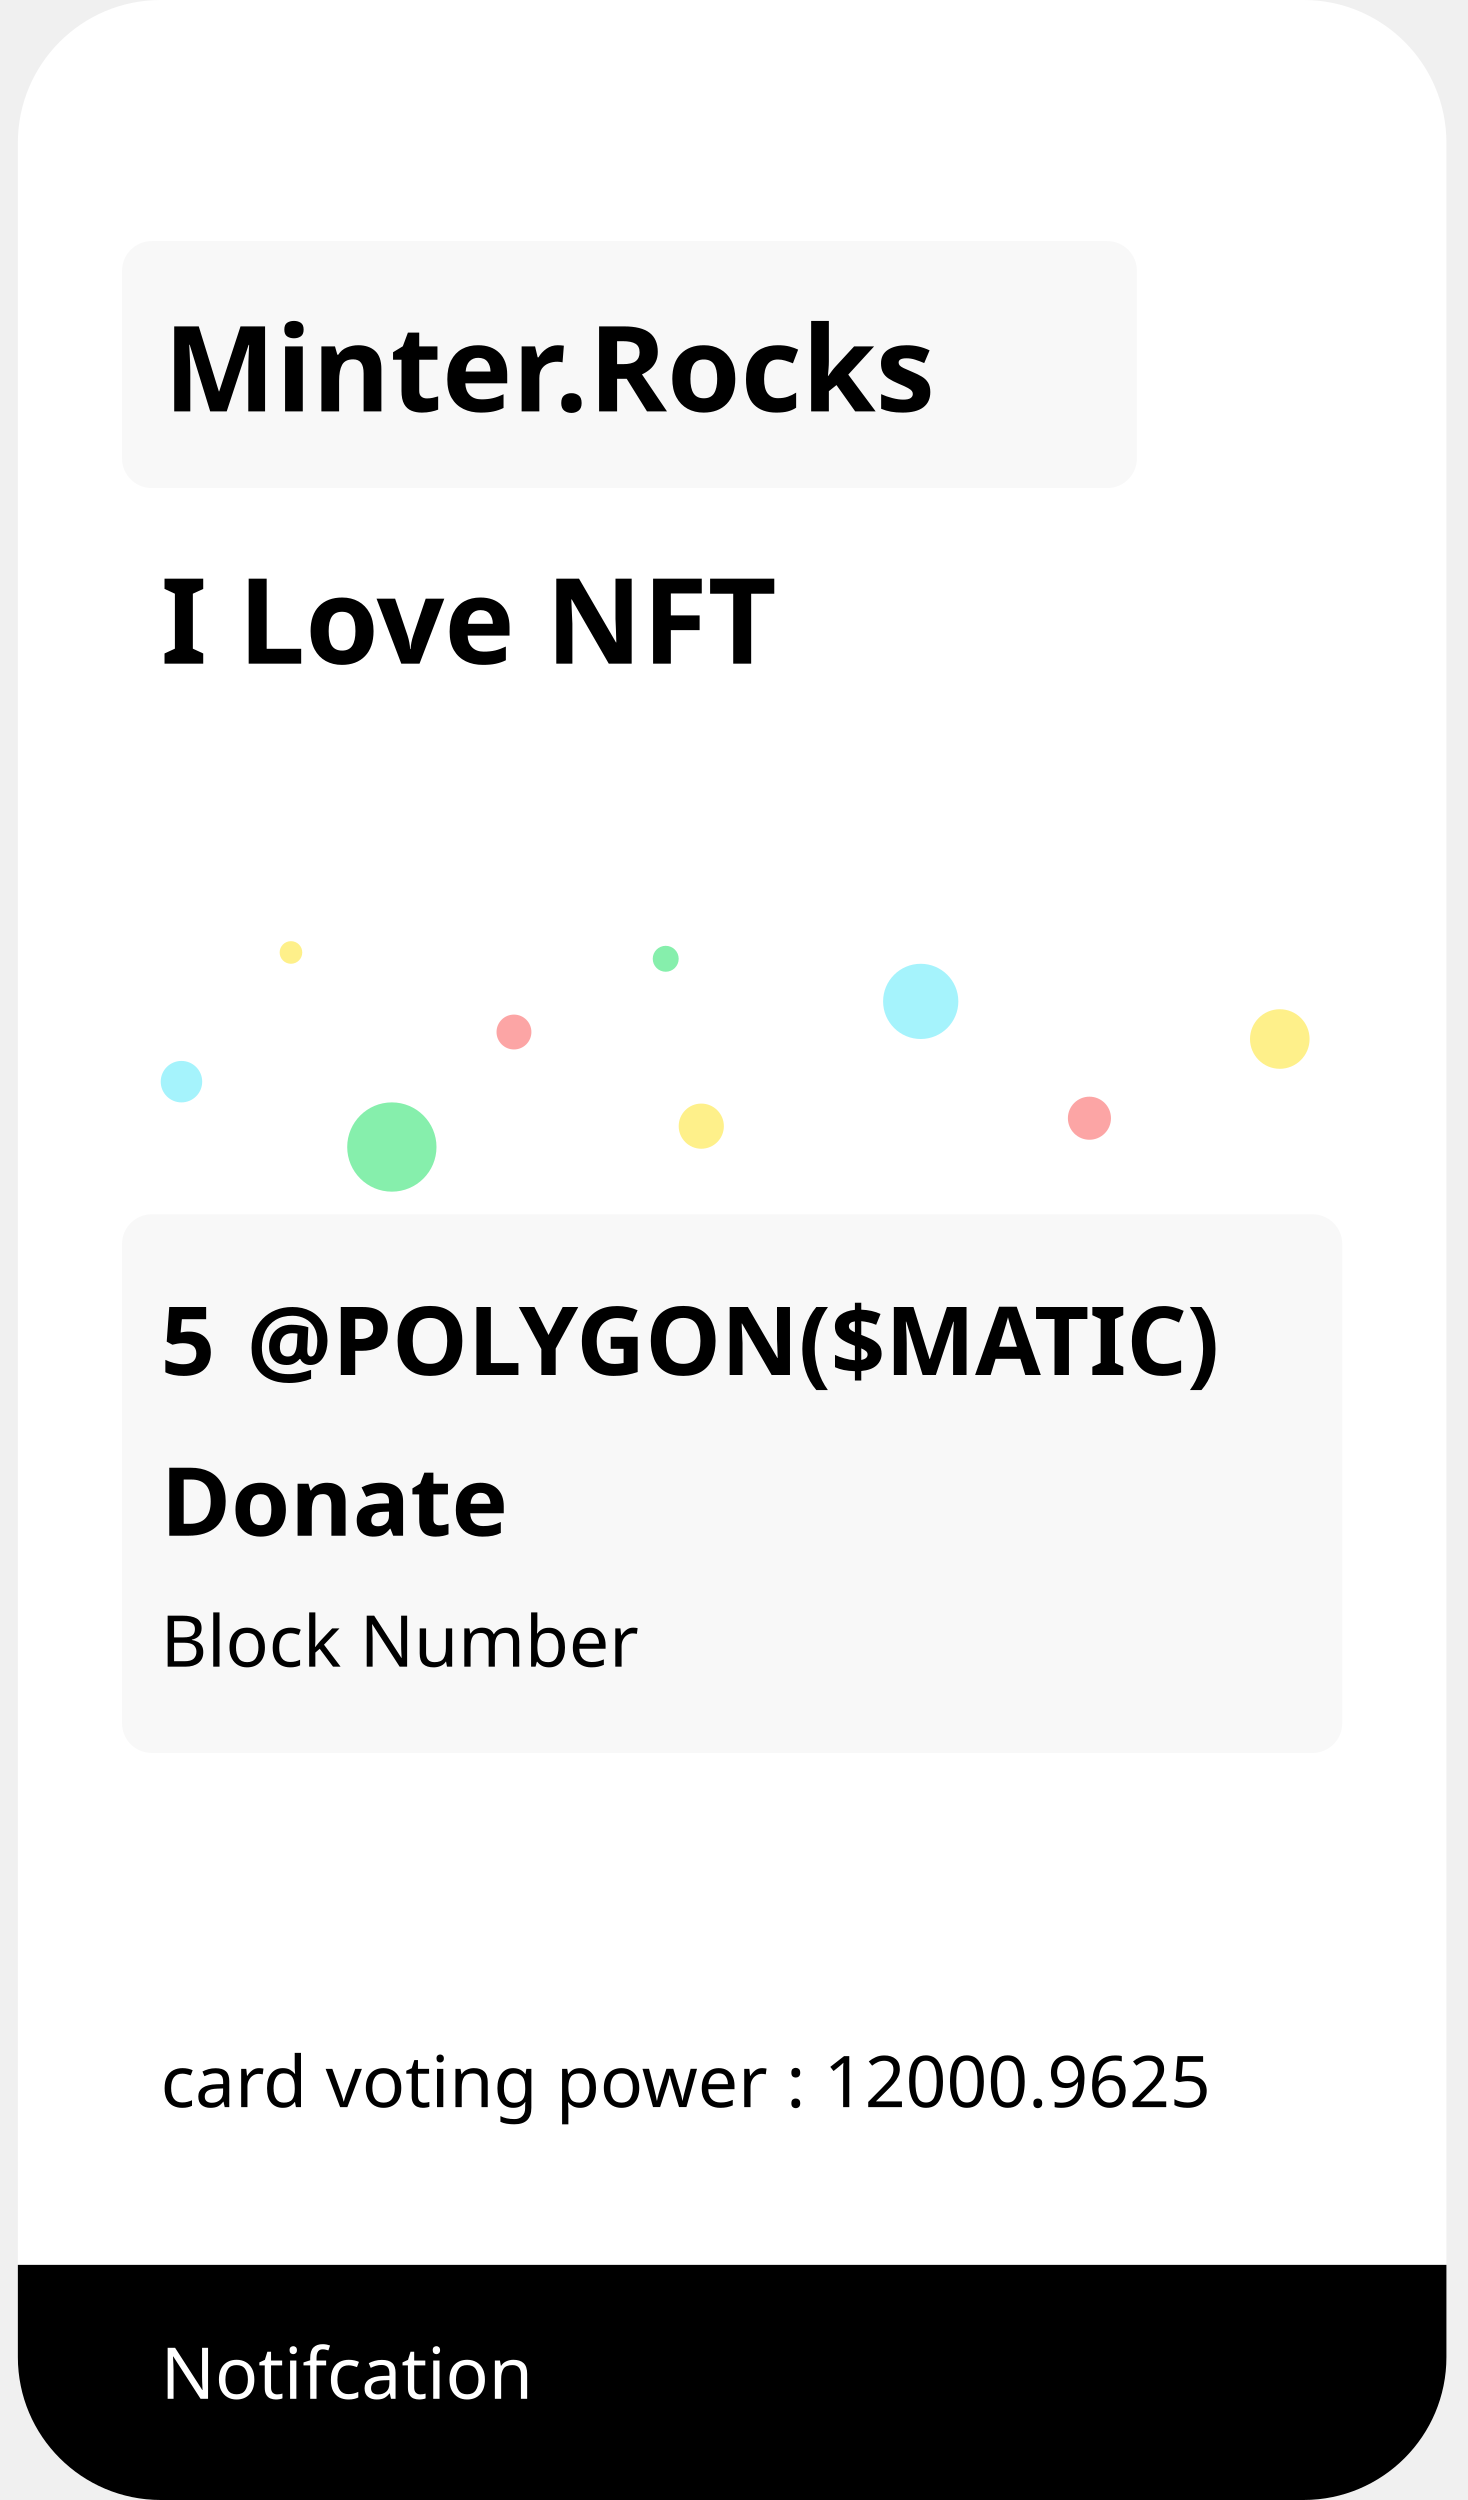
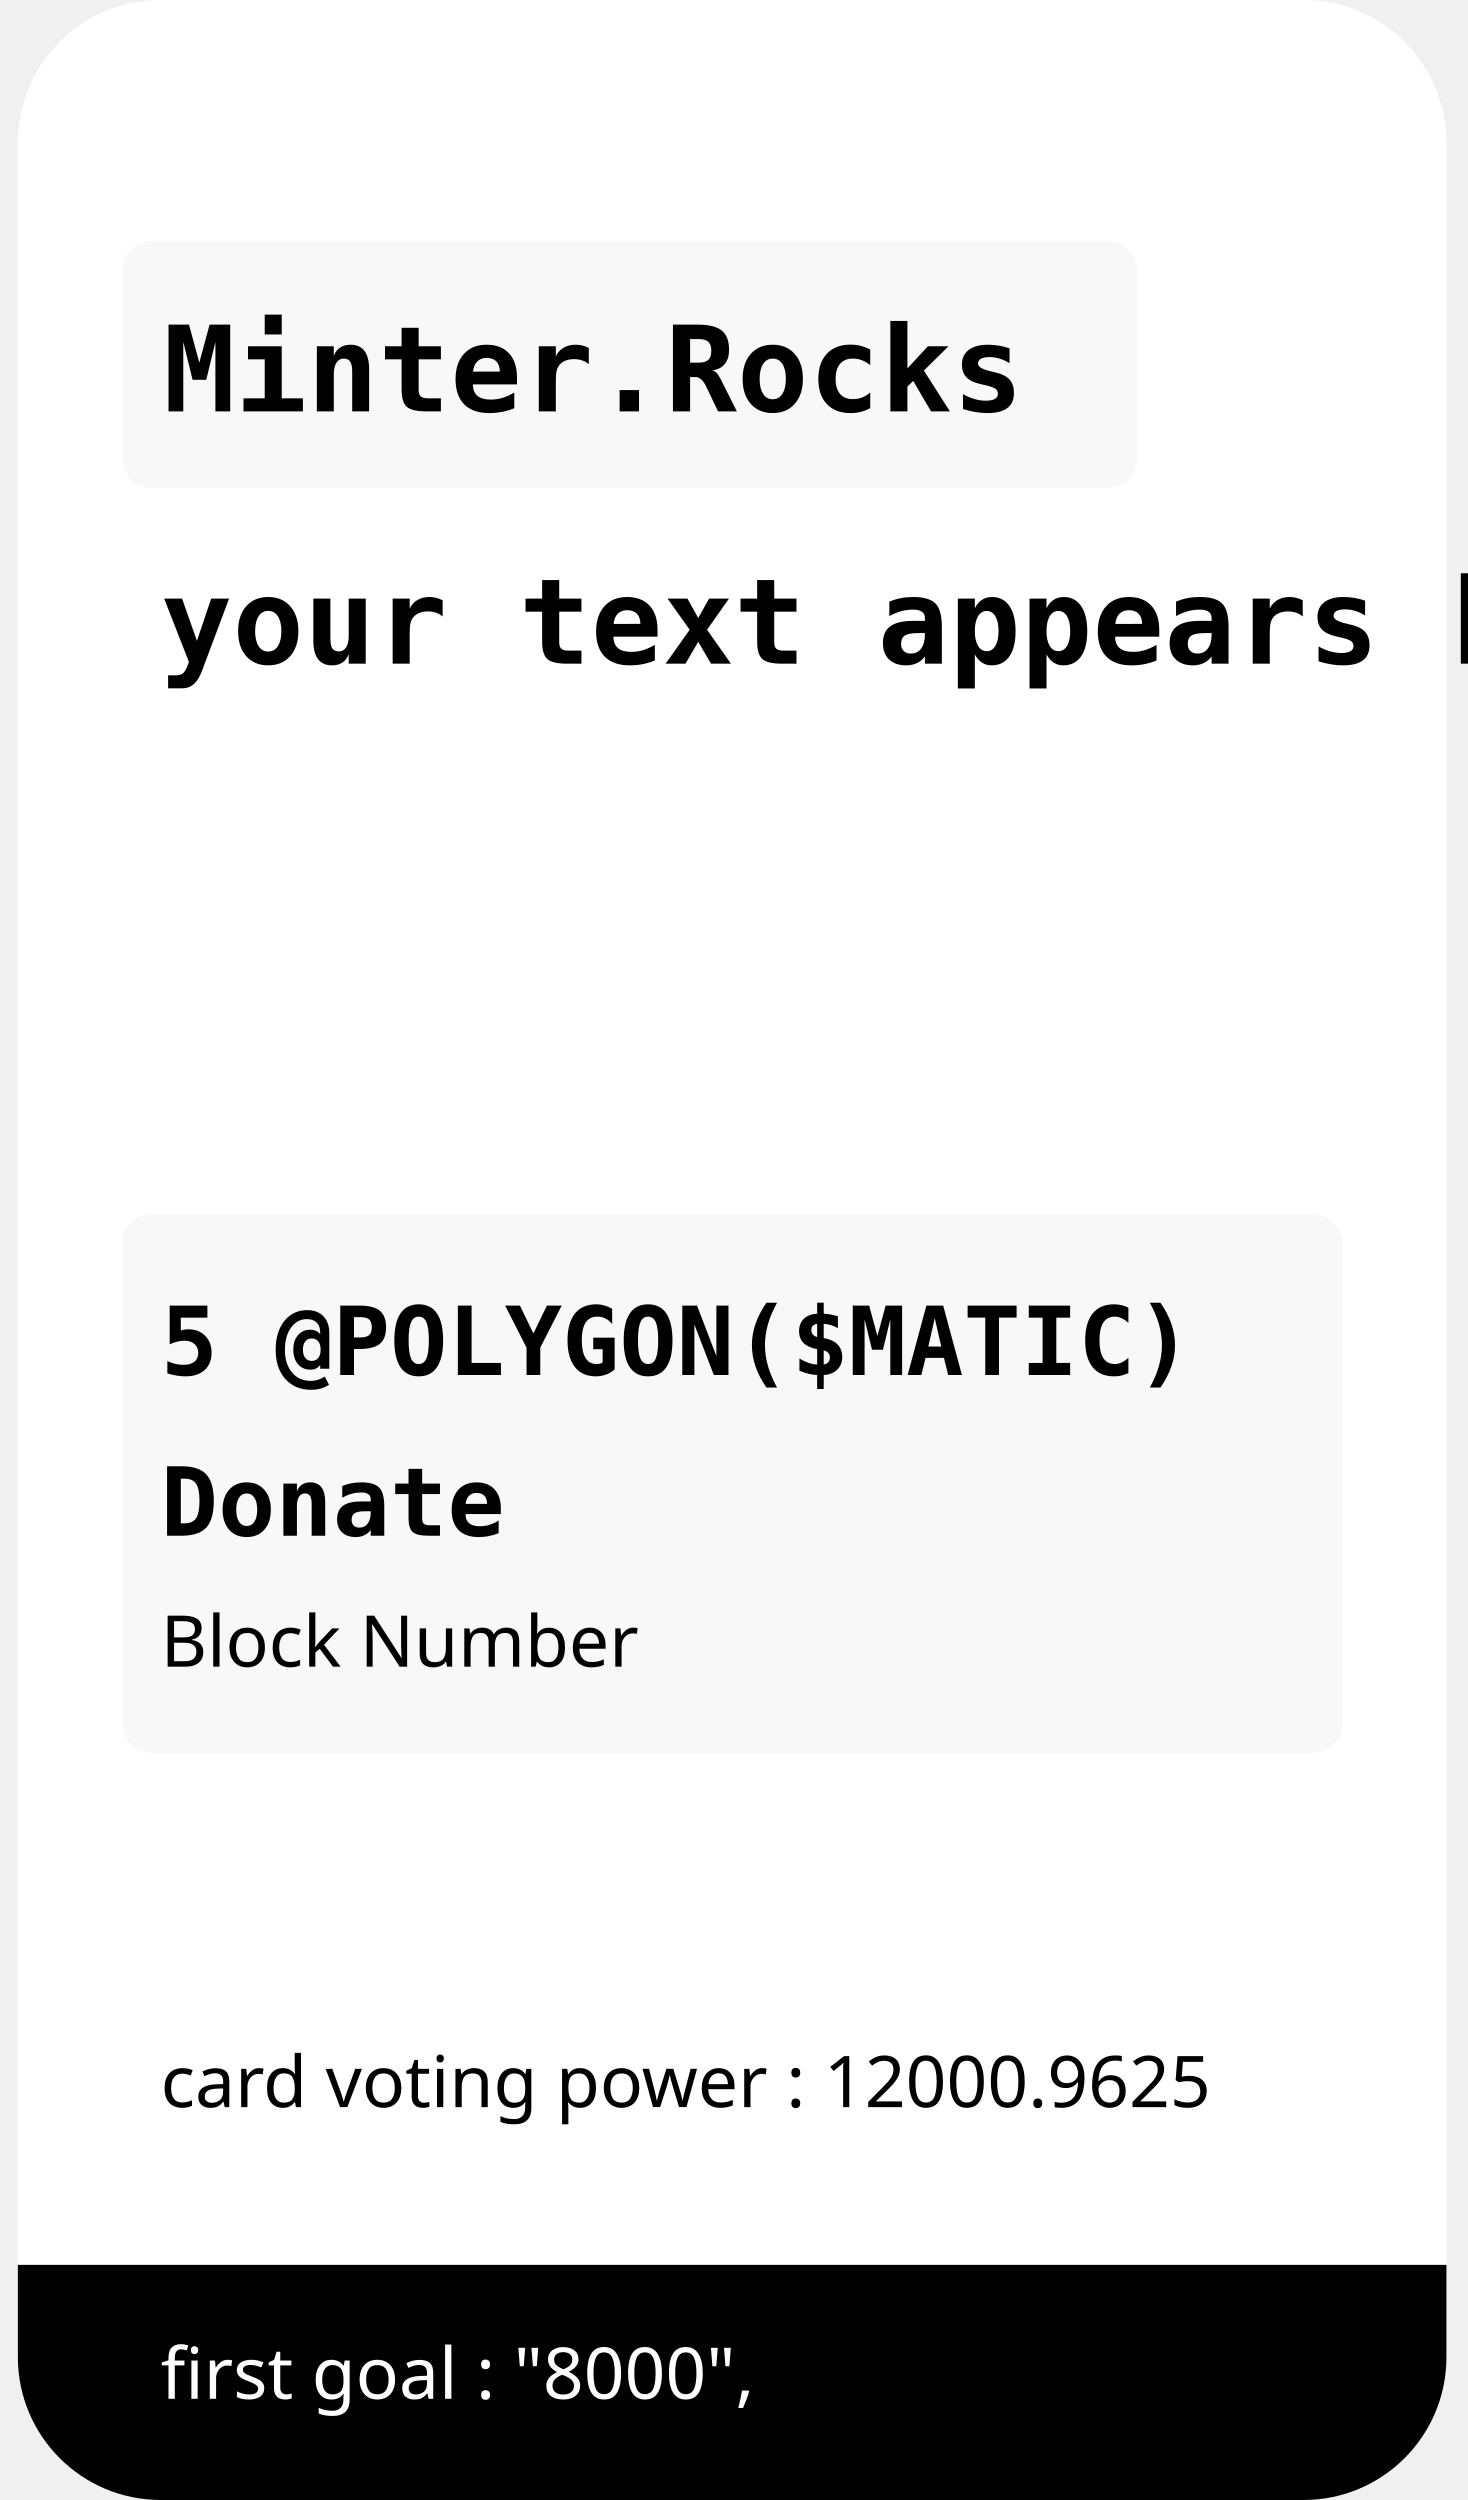
<svg xmlns="http://www.w3.org/2000/svg" id="Layer_1" data-name="Layer 1" viewBox="0 0 493 840">
  <defs>
-     <style>.cls-1{fill:none;}.cls-2{clip-path:url(#clip-path);}.cls-3,.cls-7{fill:#fff;}.cls-4{fill:#f8f8f8;}.cls-5{font-size:32px;}.cls-5,.cls-8{font-family:Poppins-SemiBold, Poppins;font-weight:600;}.cls-6,.cls-7{font-size:24px;font-family:Poppins-Regular, Poppins;}.cls-8{font-size:40px;}.cls-9{fill:#86efac;}.cls-10{fill:#a5f3fc;}.cls-11{fill:#fca5a5;}.cls-12{fill:#fef08a;}</style>
+     <style>.cls-1{fill:none;}.cls-2{clip-path:url(#clip-path);}.cls-3,.cls-7{fill:#fff;}.cls-4{fill:#f8f8f8;}.cls-5{font-size:32px;}.cls-5,.cls-8{font-family:Consolas, Poppins;font-weight:600;}.cls-6,.cls-7{font-size:24px;font-family:Poppins-Regular, Poppins;}.cls-8{font-size:40px;}.cls-9{fill:#86efac;}.cls-10{fill:#a5f3fc;}.cls-11{fill:#fca5a5;}.cls-12{fill:#fef08a;}</style>
    <clipPath id="clip-path" transform="translate(6)">
      <rect class="cls-1" width="480" height="840" rx="48" />
    </clipPath>
  </defs>
  <g class="cls-2">
    <rect class="cls-3" x="6" width="480" height="840" rx="48" />
    <rect class="cls-4" x="41" y="81" width="341" height="83" rx="10" />
    <rect class="cls-4" x="41" y="408" width="410" height="181" rx="10" />
    <rect y="761" width="493" height="79" />
  </g>
  <text class="cls-5" transform="translate(54 462)">
- 5
- <tspan x="20.61" y="0" xml:space="preserve">
- @POLYGON($MATIC)
- </tspan>
-   </text>
+ 5 @POLYGON($MATIC)
+ </text>
  <text class="cls-5" transform="translate(54 516)">
Donate
</text>
  <text class="cls-6" transform="translate(54 560)">
Block Number
</text>
  <text class="cls-6" transform="translate(54 708)">
 card voting power : 12000.9625 
</text>
  <text class="cls-7" transform="translate(54 806)">
- Notifcation
+ first goal : "8000",
</text>
  <text class="cls-8" transform="translate(54 223)">
- I Love NFT
+ your text appears here
</text>
  <text class="cls-8" transform="translate(54.94 138.23)">
Minter.Rocks
</text>
-   <circle class="cls-9" cx="131.66" cy="385.4" r="15" />
-   <circle class="cls-9" cx="223.68" cy="322.15" r="4.36" />
-   <circle class="cls-10" cx="309.36" cy="336.47" r="12.64" />
-   <circle class="cls-10" cx="60.97" cy="363.44" r="6.97" />
-   <circle class="cls-11" cx="172.69" cy="346.76" r="5.86" />
-   <circle class="cls-11" cx="366.05" cy="375.72" r="7.24" />
-   <circle class="cls-12" cx="235.63" cy="378.39" r="7.59" />
-   <circle class="cls-12" cx="430.01" cy="349.11" r="10.01" />
-   <circle class="cls-12" cx="97.76" cy="320.03" r="3.8" />
</svg>
